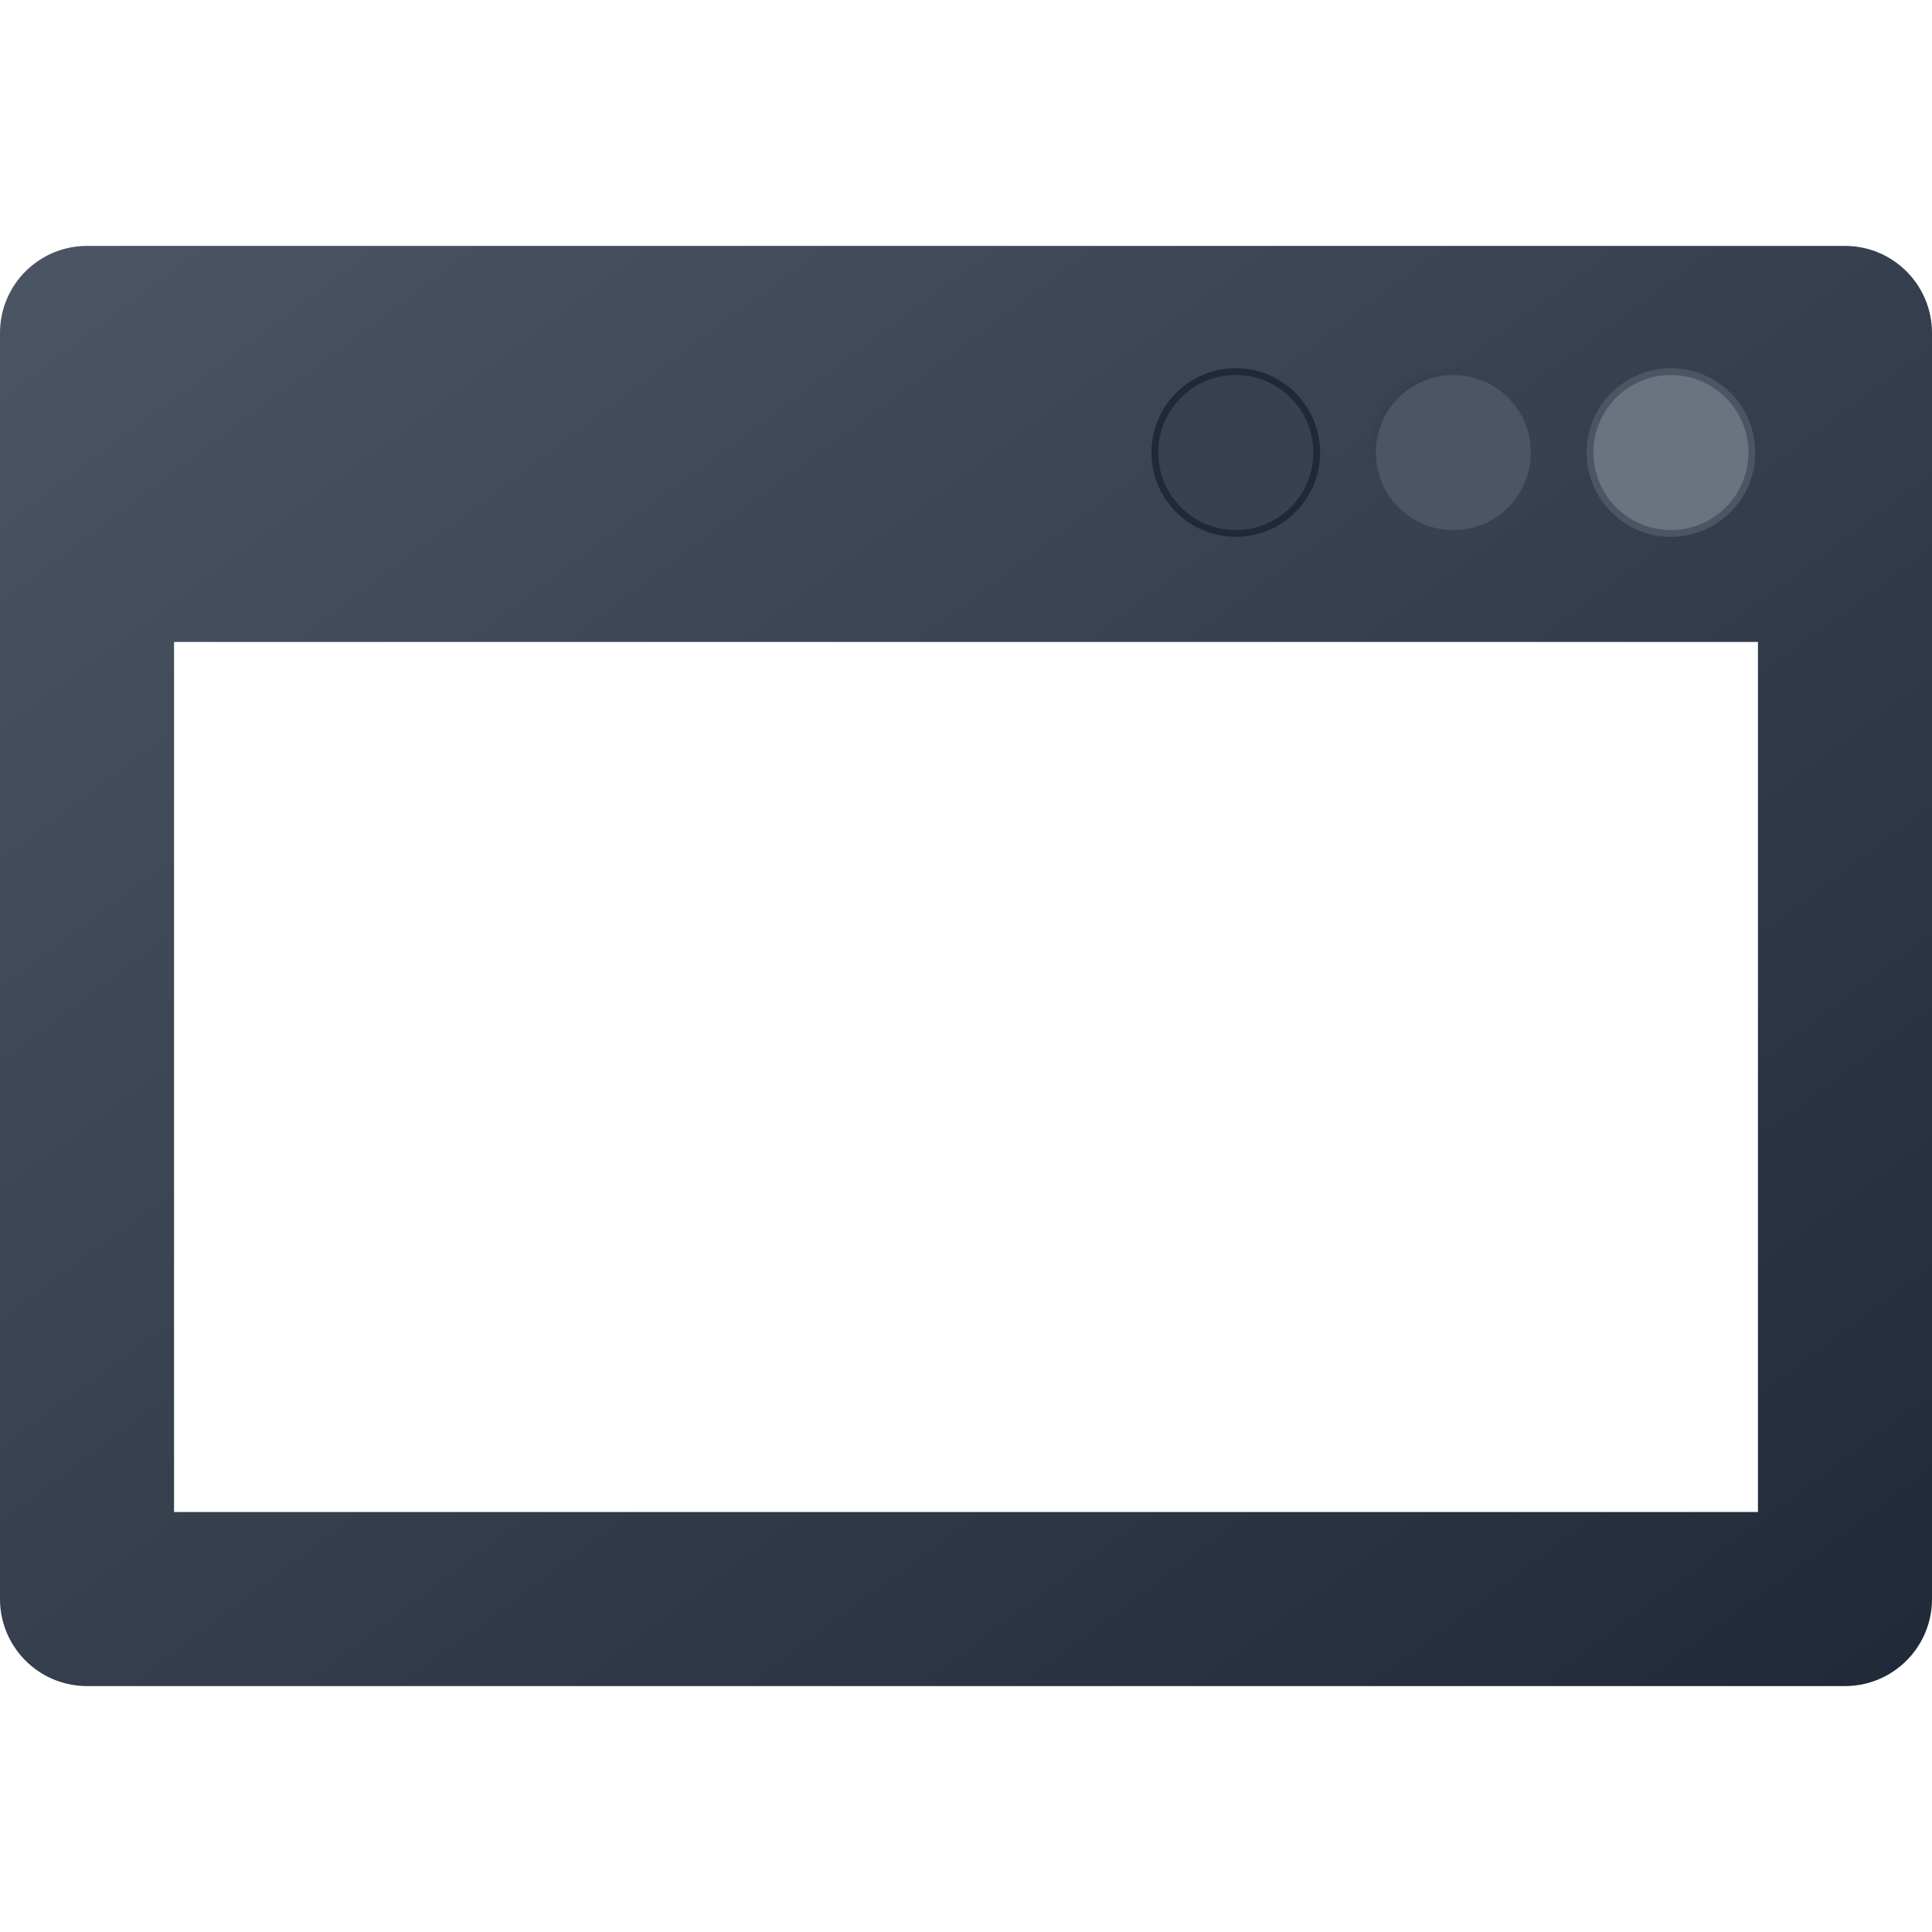
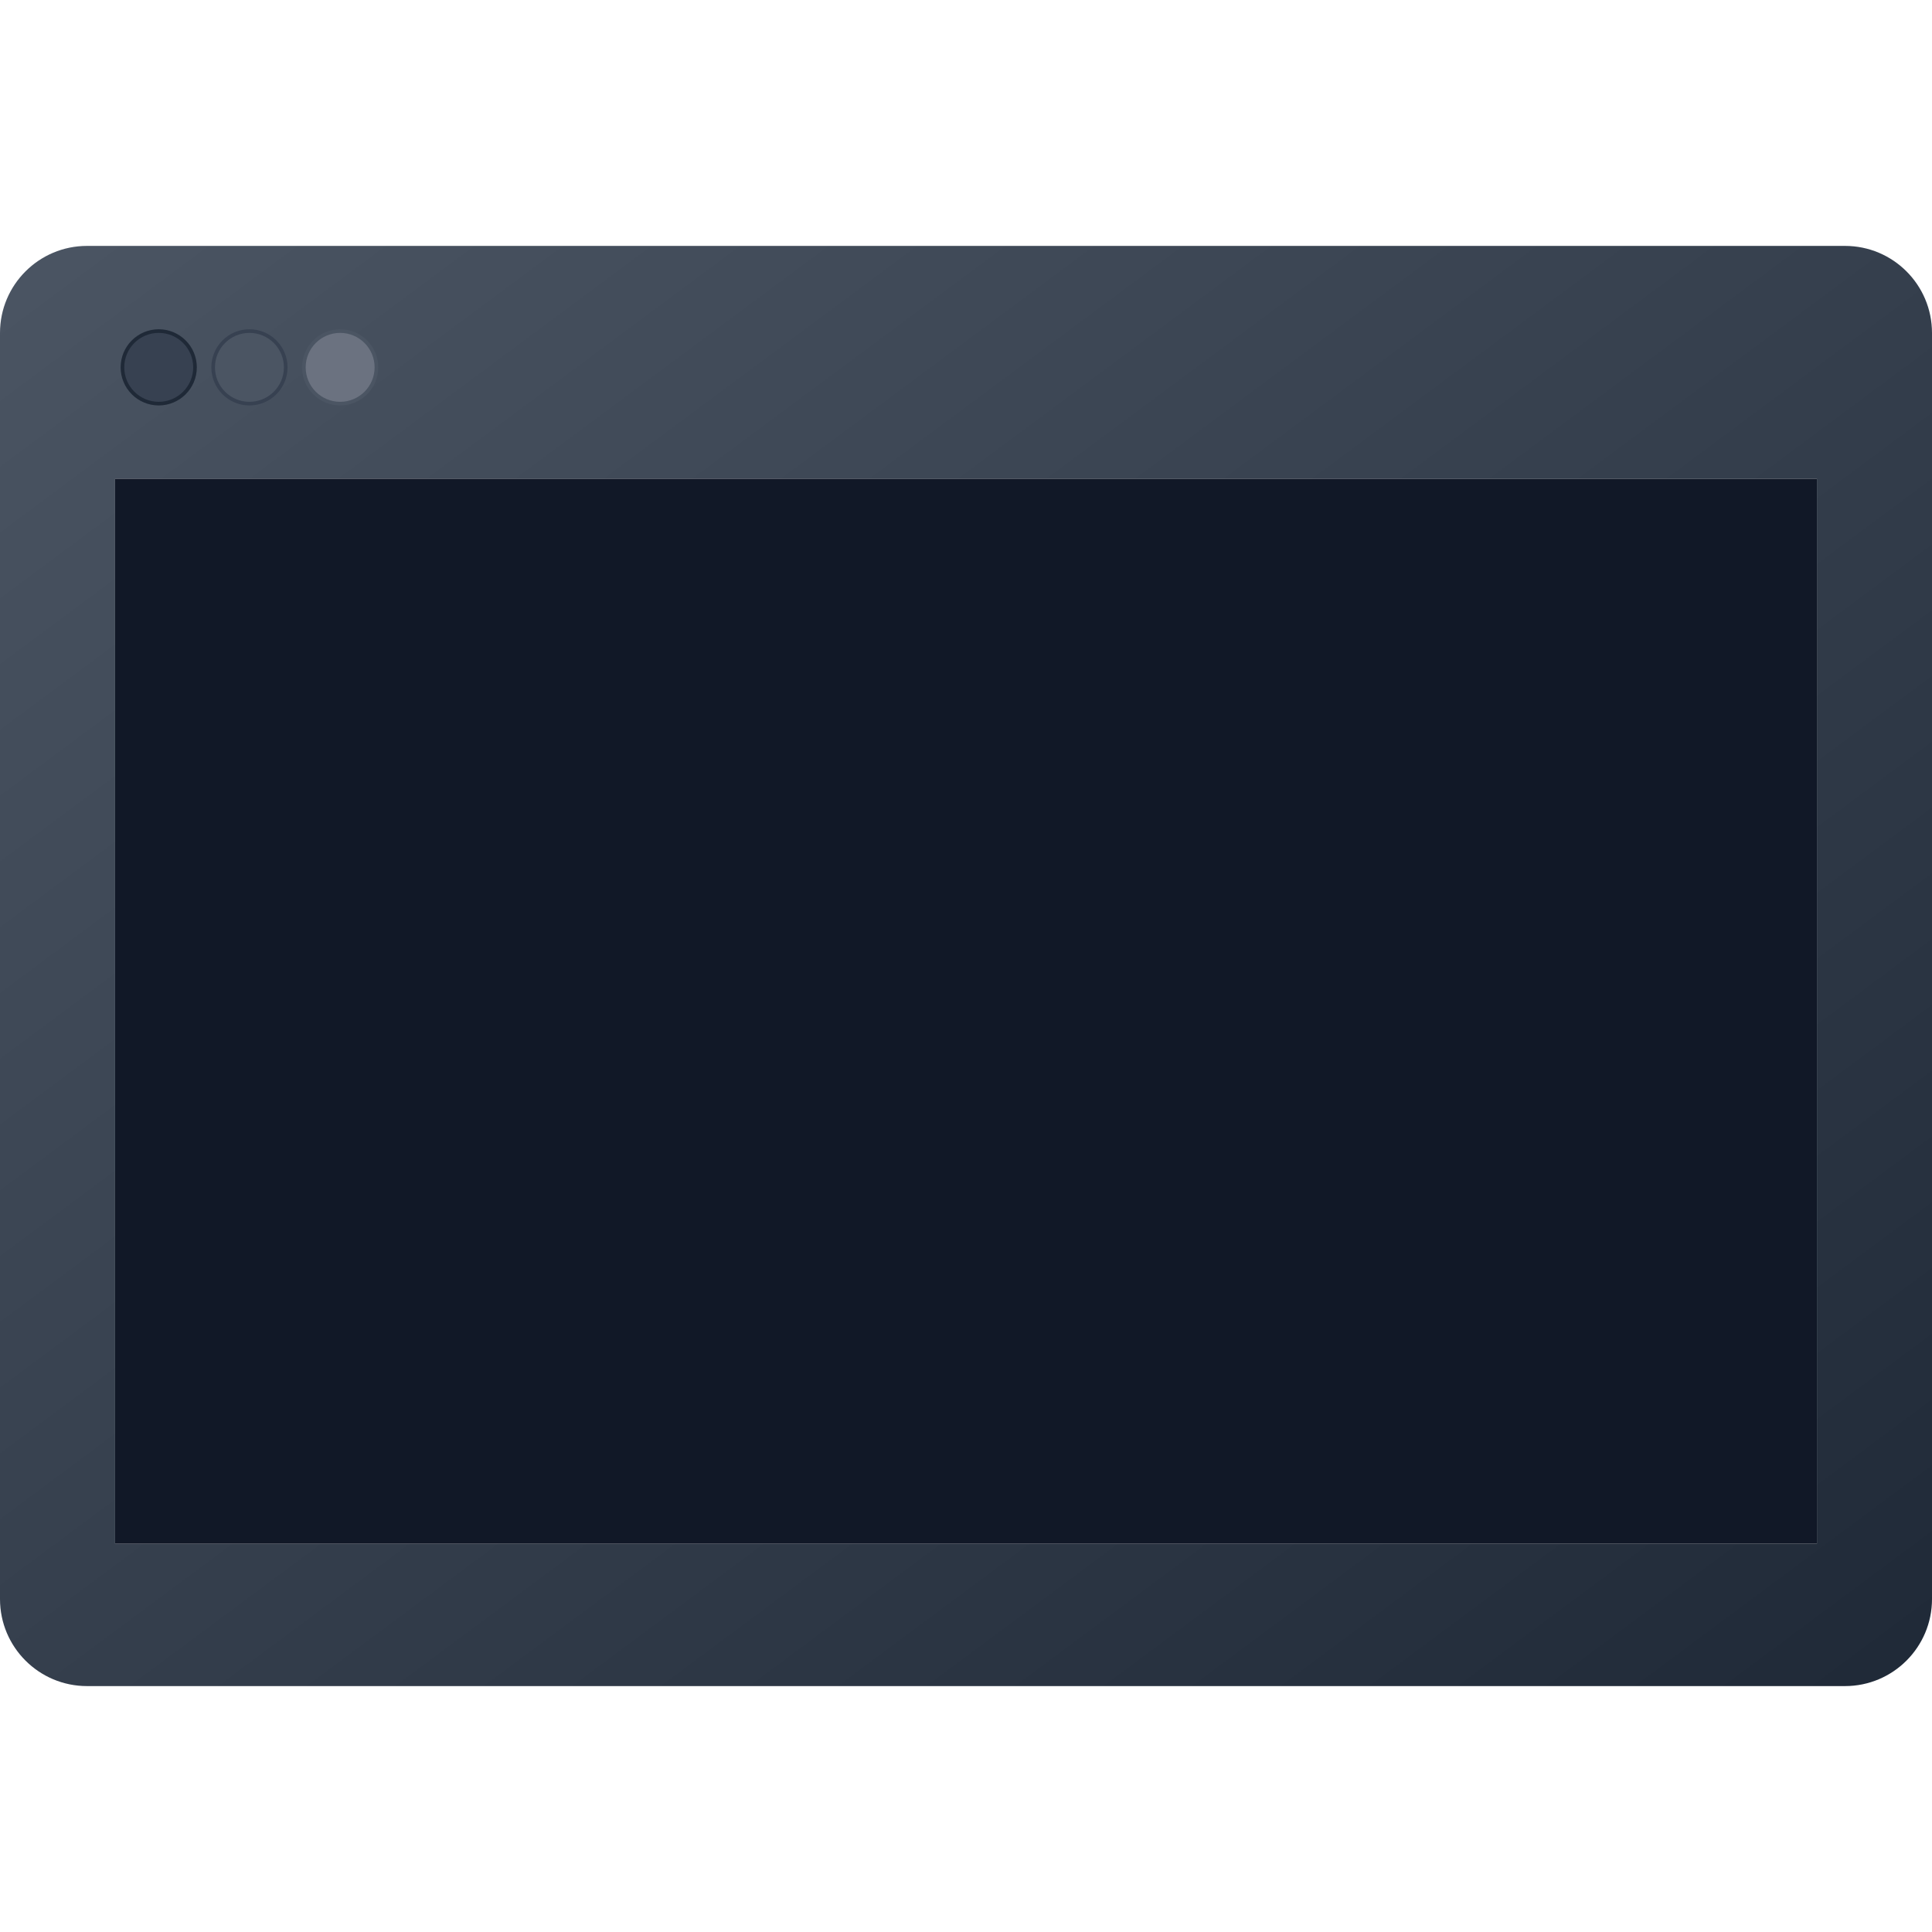
<svg xmlns="http://www.w3.org/2000/svg" version="1.1" id="Capa_1" width="800px" height="800px" viewBox="0 0 426.001 426.001" xml:space="preserve">
  <defs>
    <linearGradient id="frameGradient" x1="0%" y1="0%" x2="100%" y2="100%">
      <stop offset="0%" stop-color="#4b5563" />
      <stop offset="100%" stop-color="#1f2937" />
    </linearGradient>
  </defs>
  <g>
-     <path fill="url(#frameGradient)" d="M406.813,54.222H19.189C8.591,54.222,0,62.814,0,73.411v279.178c0,10.598,8.592,19.189,19.189,19.189h387.623       c10.599,0,19.189-8.594,19.189-19.189V73.411C426.002,62.813,417.41,54.222,406.813,54.222z M387.623,333.399H38.379V141.55h349.244V333.399L387.623,333.399z" />
-     <circle cx="272.488" cy="99.782" r="17.844" fill="#374151" stroke="#1f2937" stroke-width="1.5" />
-     <circle cx="320.461" cy="99.782" r="17.844" fill="#4b5563" stroke="#374151" stroke-width="1.5" />
-     <circle cx="368.436" cy="99.782" r="17.844" fill="#6b7280" stroke="#4b5563" stroke-width="1.5" />
+     <path fill="url(#frameGradient)" d="M406.813,54.222H19.189C8.591,54.222,0,62.814,0,73.411v279.178c0,10.598,8.592,19.189,19.189,19.189h387.623       c10.599,0,19.189-8.594,19.189-19.189V73.411C426.002,62.813,417.41,54.222,406.813,54.222z M400.623,340.399H25.379V105.55h375.244V340.399L400.623,340.399z" />
+     <rect x="25.379" y="105.55" width="375.244" height="234.849" fill="#111827" />
+     <circle cx="35" cy="81" r="8" fill="#374151" stroke="#1f2937" stroke-width="0.8" />
+     <circle cx="55" cy="81" r="8" fill="#4b5563" stroke="#374151" stroke-width="0.8" />
+     <circle cx="75" cy="81" r="8" fill="#6b7280" stroke="#4b5563" stroke-width="0.8" />
  </g>
</svg>
